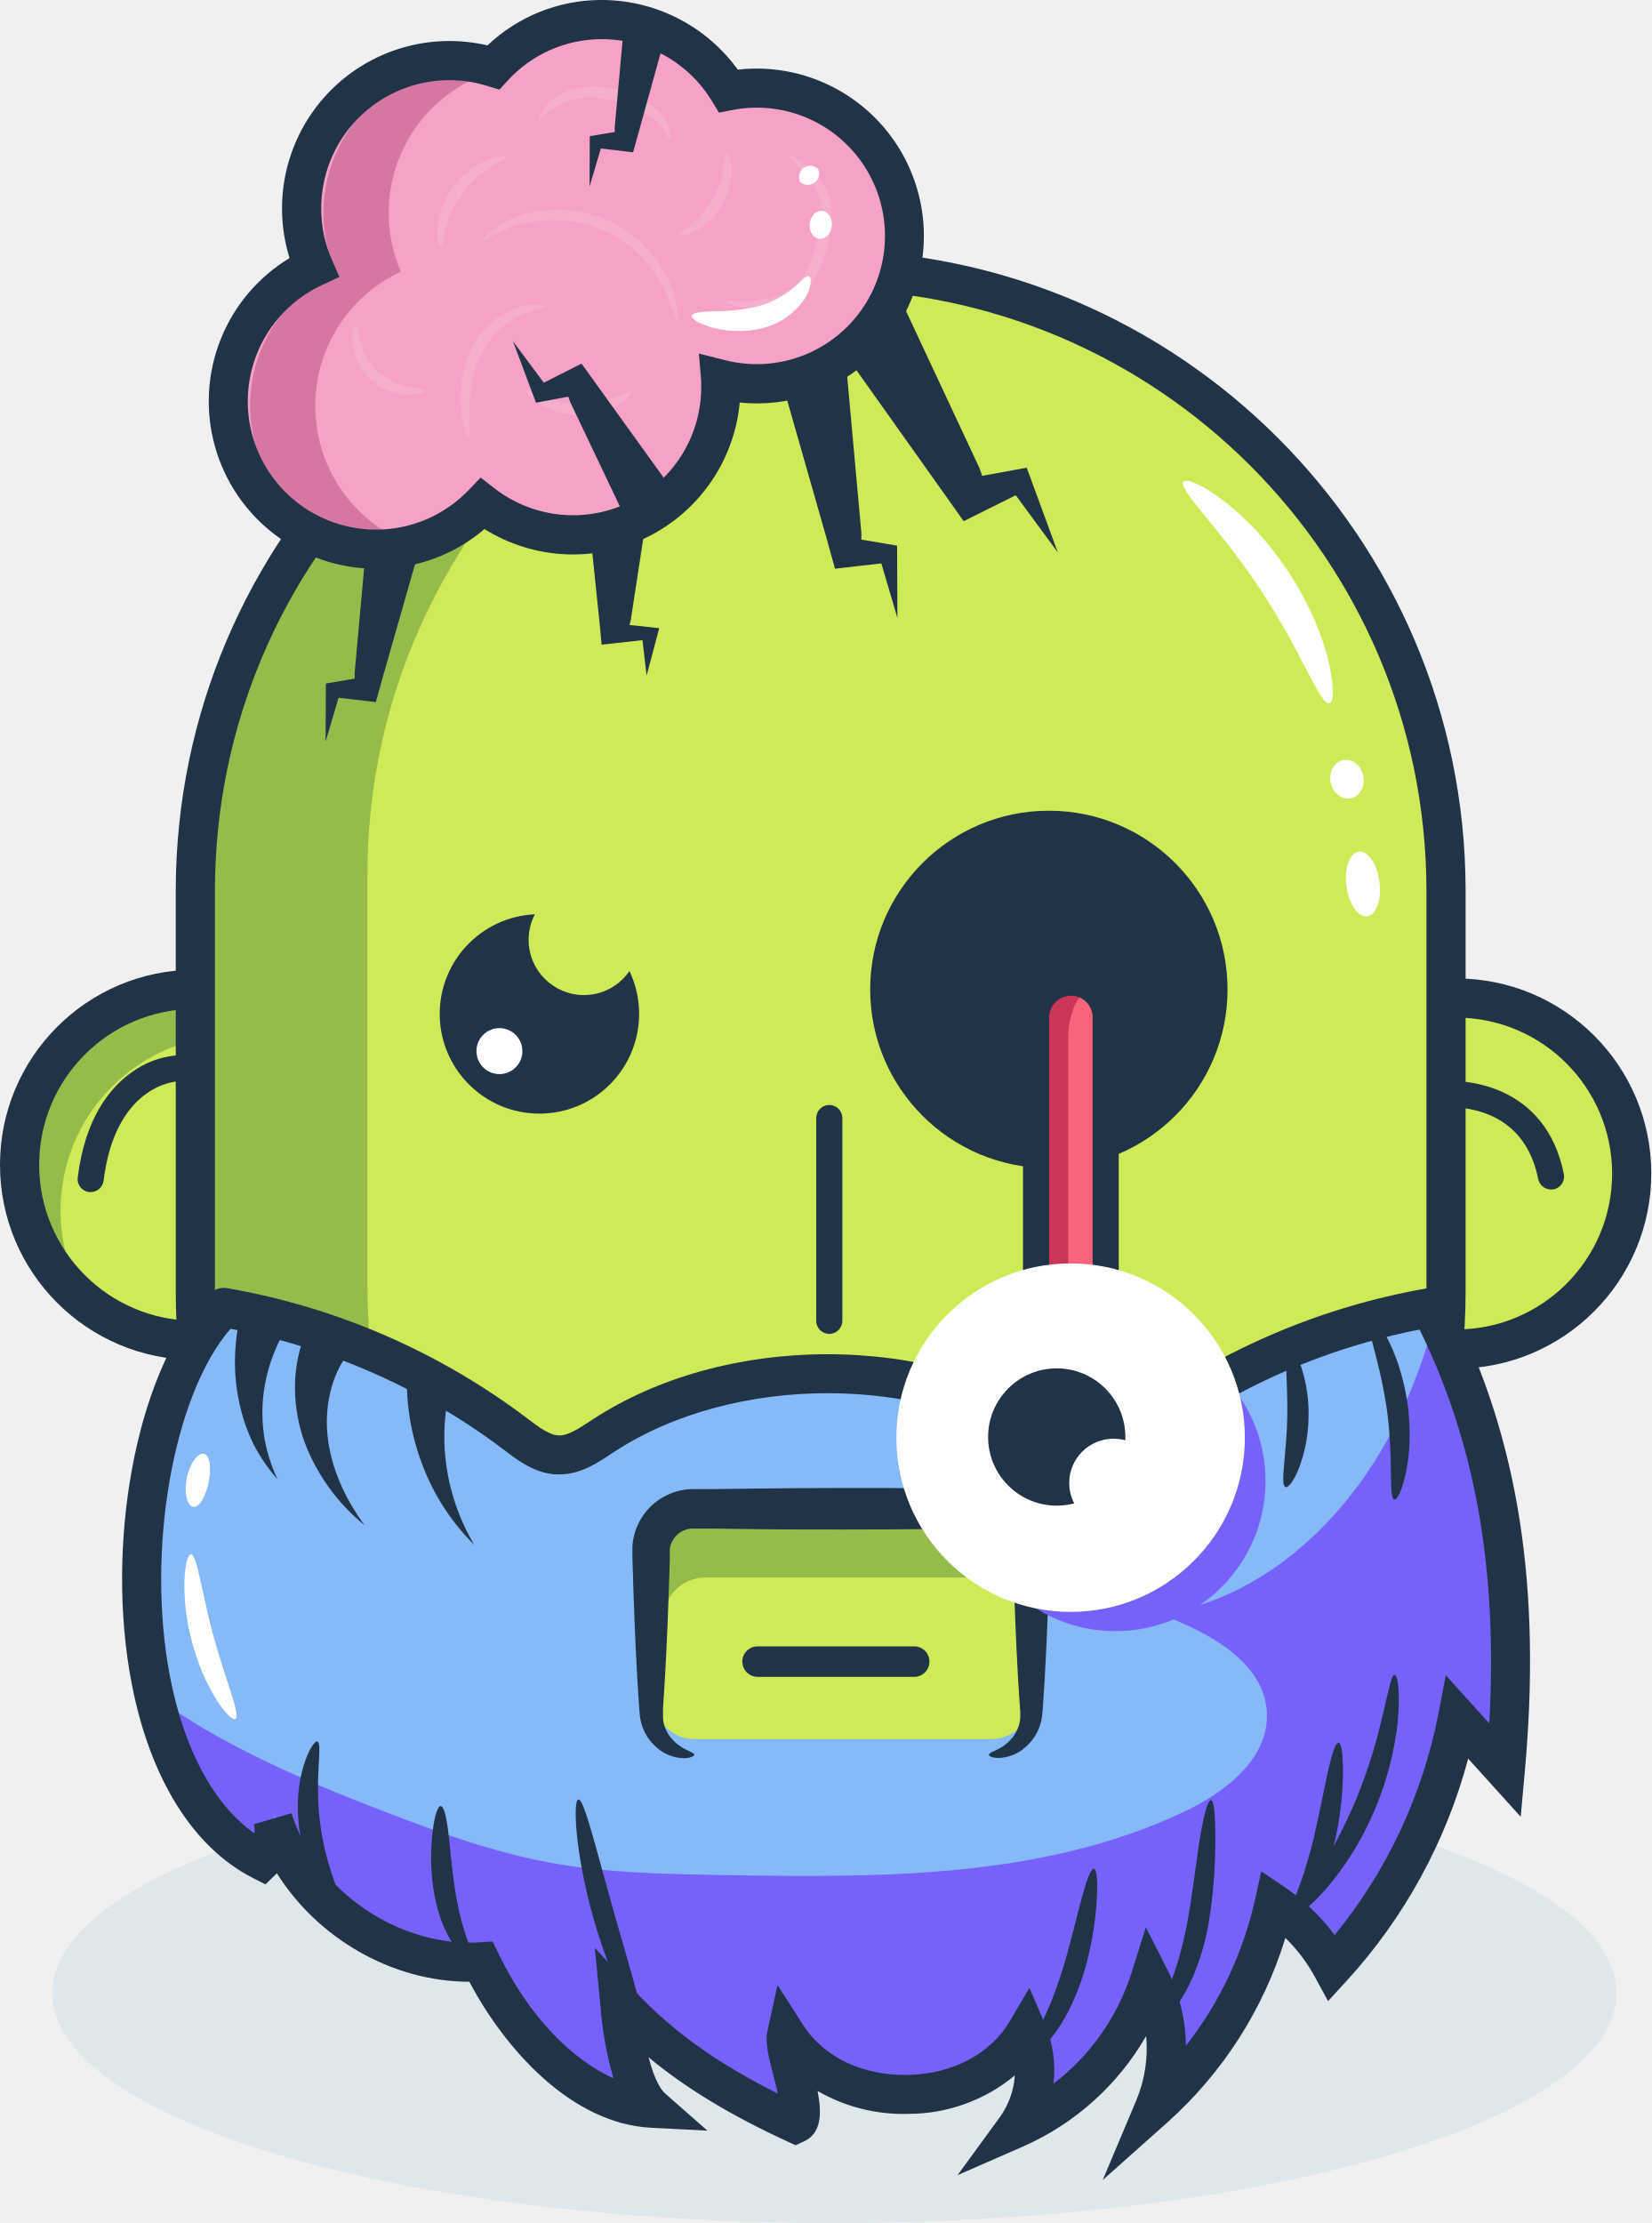
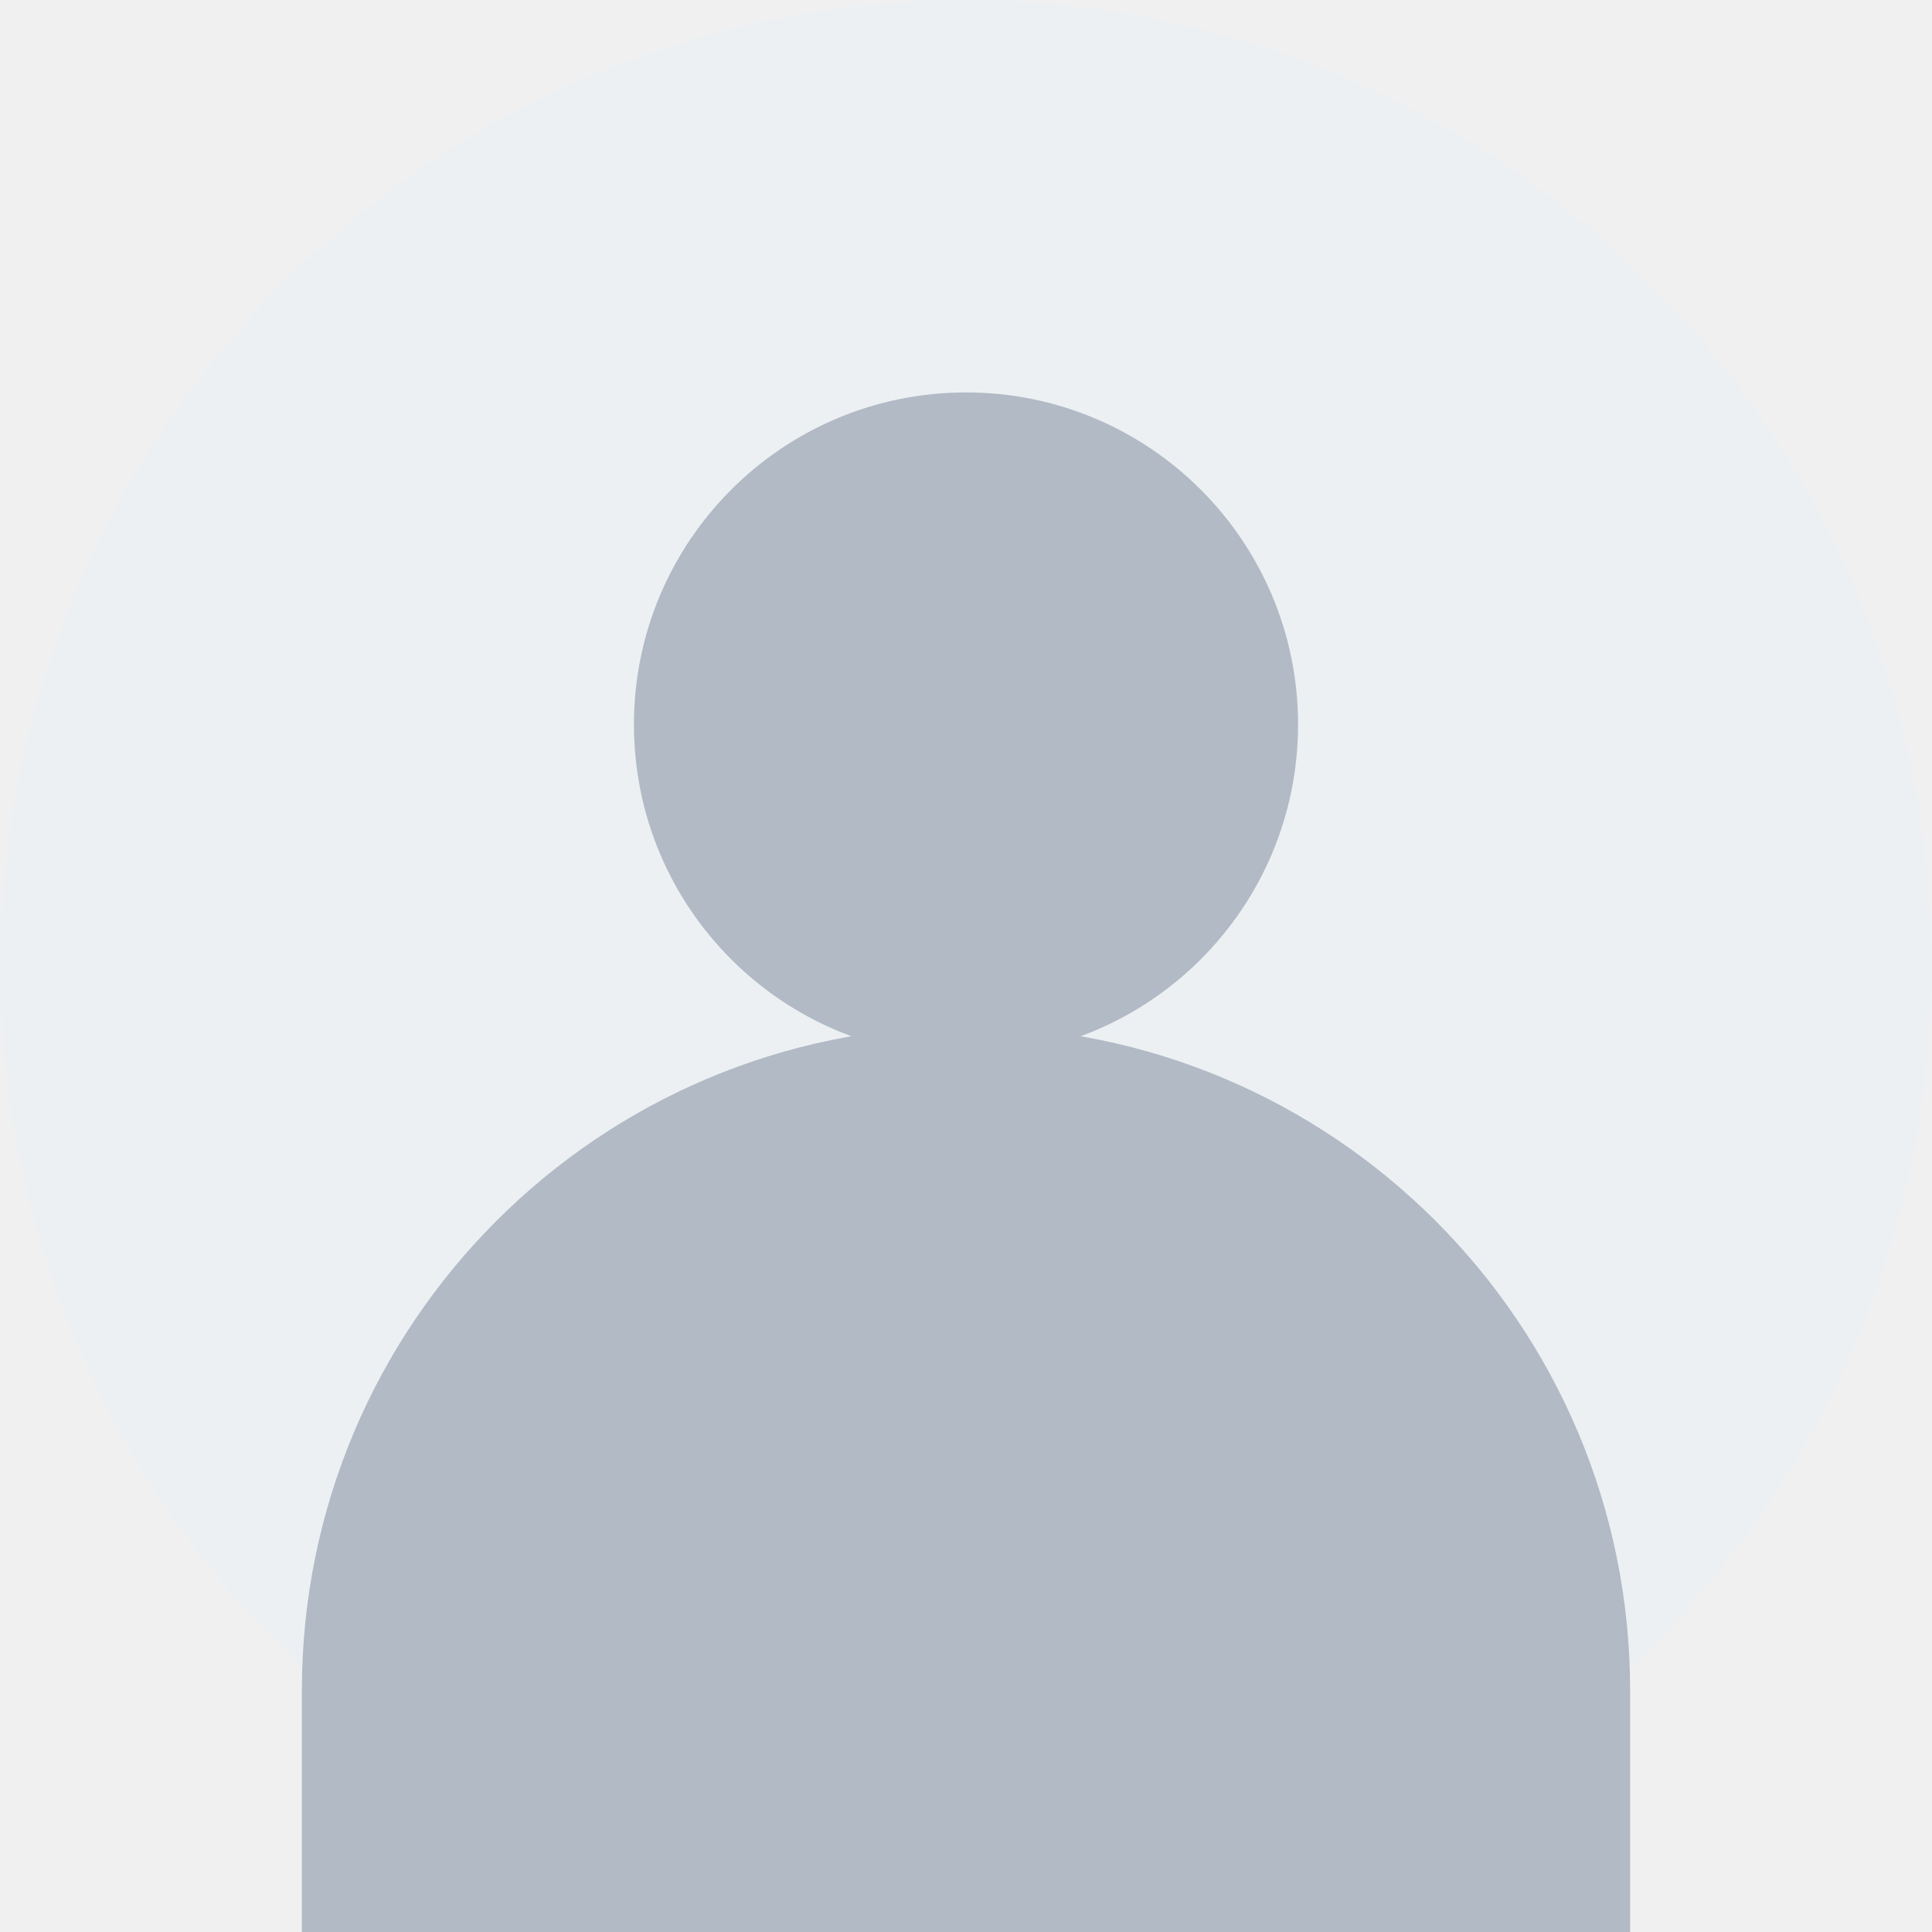
- <svg xmlns="http://www.w3.org/2000/svg" viewBox="0 0 379.47 510.81">
-   <defs>
-     <style>.avatar-2-cls-1{fill:#dfe7ea;}.avatar-2-cls-2{fill:#ceea57;}.avatar-2-cls-3{fill:#213346;}.avatar-2-cls-4{fill:#95bc4a;}.avatar-2-cls-5{fill:#bfe1ee;}.avatar-2-avatar-2-cls-11,.avatar-2-cls-6{fill:#fff;}.avatar-2-cls-7{fill:#f5a2c6;}.avatar-2-cls-8{fill:#d676a3;}.avatar-2-cls-9{fill:#f9637c;}.avatar-2-avatar-2-cls-10{fill:#cc3656;}.avatar-2-avatar-2-cls-11{opacity:0.5;}.avatar-2-avatar-2-cls-12{fill:#f6aecd;}.avatar-2-avatar-2-cls-13{fill:#86b9f8;}.avatar-2-avatar-2-cls-14{fill:#7662fa;}</style>
-   </defs>
-   <g id="Layer_2" data-name="Layer 2">
-     <g id="Layer_1-2" data-name="Layer 1">
-       <ellipse class="avatar-2-cls-1" cx="191.74" cy="457.95" rx="179.73" ry="52.86" />
-       <circle class="avatar-2-cls-2" cx="334.64" cy="271.05" r="40.33" />
-       <path class="avatar-2-cls-3" d="M334.64,314.49a44.83,44.83,0,1,1,44.83-44.83A44.88,44.88,0,0,1,334.64,314.49Zm0-80.66a35.83,35.83,0,1,0,35.83,35.83A35.87,35.87,0,0,0,334.64,233.83Z" />
-       <path class="avatar-2-cls-3" d="M356.42,273.33a3,3,0,0,1-2.93-2.41c-3.92-19.6-23.82-16.39-24.67-16.24a3,3,0,0,1-1.05-5.91c9.15-1.63,27.53.65,31.6,21a3,3,0,0,1-2.35,3.53A3.05,3.05,0,0,1,356.42,273.33Z" />
-       <circle class="avatar-2-cls-2" cx="44.83" cy="269.05" r="40.33" />
-       <path class="avatar-2-cls-4" d="M76.23,244.43a40.32,40.32,0,0,0-55.79,55.79,40.33,40.33,0,1,1,55.79-55.79Z" />
-       <path class="avatar-2-cls-3" d="M44.83,312.49a44.83,44.83,0,1,1,44.83-44.83A44.88,44.88,0,0,1,44.83,312.49Zm0-80.66a35.83,35.83,0,1,0,35.83,35.83A35.87,35.87,0,0,0,44.83,231.83Z" />
-       <path class="avatar-2-cls-2" d="M188.76,62h2.72A142.34,142.34,0,0,1,333.82,204.34v92.6a143.7,143.7,0,0,1-143.7,143.7h0a143.7,143.7,0,0,1-143.7-143.7v-92.6A142.34,142.34,0,0,1,188.76,62Z" />
-       <path class="avatar-2-cls-4" d="M208.37,437.76a143.43,143.43,0,0,1-19.77,1.37c-79,0-143.71-64.66-143.71-143.71V200.94c0-77.25,63.22-140.46,140.47-140.46h6.48a136.88,136.88,0,0,1,16.53,1C138.82,69.71,84.43,129.29,84.43,200.94v94.48C84.43,367.76,138.58,428.06,208.37,437.76Z" />
-       <path class="avatar-2-cls-3" d="M188.6,445.15A148.62,148.62,0,0,1,40.39,296.94v-92.6A147.26,147.26,0,0,1,187.24,57.5H190A147.26,147.26,0,0,1,336.8,204.34v92.6A148.62,148.62,0,0,1,188.6,445.15ZM187.24,66.5A138.26,138.26,0,0,0,49.39,204.34v92.6a139,139,0,0,0,237.52,98.31,138.2,138.2,0,0,0,40.89-98.31v-92.6A138.24,138.24,0,0,0,190,66.5Z" />
-       <path class="avatar-2-cls-5" d="M319.19,272.92v.18C318.65,273.12,318.86,273,319.19,272.92Z" />
-       <path class="avatar-2-cls-3" d="M20.84,273.92a2.31,2.31,0,0,1-.37,0,3,3,0,0,1-2.61-3.34c1.7-13.89,7.61-20.76,12.26-24.07a20.44,20.44,0,0,1,10.38-4,3,3,0,0,1,.23,6c-.63,0-14.25,1.06-16.92,22.76A3,3,0,0,1,20.84,273.92Z" />
-       <path class="avatar-2-cls-3" d="M190.57,306.5a3,3,0,0,1-3-3V256.91a3,3,0,1,1,6,0V303.5A3,3,0,0,1,190.57,306.5Z" />
-       <path class="avatar-2-cls-6" d="M40.94,365.6c.72-3.5,2.66-5.94,4-5.52s1.67,3.31,1,6.55-2.1,5.77-3.51,5.62S40.22,369.1,40.94,365.6Z" />
-       <path class="avatar-2-cls-6" d="M42.16,403.44a49.43,49.43,0,0,1-1.78-14.27c.14-3.7.8-5.95,1.48-6,1.47,0,2.43,8.7,5.23,18.9s6.3,18.17,5,18.93c-.59.34-2.31-1.26-4.31-4.37A48.78,48.78,0,0,1,42.16,403.44Z" />
-       <path class="avatar-2-cls-7" d="M137.75,2.51a33.77,33.77,0,0,0-24.37,10.94,34,34,0,0,0-41.26,46,34,34,0,1,0,38.79,54.36,34,34,0,0,0,54.73-27.46c0-.39,0-.78-.06-1.17a34,34,0,1,0,7.68-66.91,34.46,34.46,0,0,0-5.87.62A33.92,33.92,0,0,0,137.75,2.51Z" />
-       <path class="avatar-2-cls-8" d="M89.32,49.48a33.74,33.74,0,0,0,2.8,12.94,34,34,0,0,0,6.82,64,34.92,34.92,0,0,1-6.91.82A34,34,0,0,1,77.12,62.42a34,34,0,0,1,30.57-47.49,34.27,34.27,0,0,1,8.1.82A34,34,0,0,0,89.32,49.48Z" />
-       <path class="avatar-2-cls-3" d="M86.42,130.69A38.47,38.47,0,0,1,66.54,59.3,38.47,38.47,0,0,1,102.61,9.43a38.62,38.62,0,0,1,9.42,1A38,38,0,0,1,137.67,0h0a38.68,38.68,0,0,1,31.88,16c1.2-.14,2.42-.22,3.63-.24a38.47,38.47,0,0,1,28.34,65.18,38.17,38.17,0,0,1-27,11.75,40.18,40.18,0,0,1-4.53-.19,38.46,38.46,0,0,1-58.66,29.07,38.09,38.09,0,0,1-24.22,9.13ZM103.29,18.42h-.53a29.45,29.45,0,0,0-28.94,30,29,29,0,0,0,2.43,11.22l1.75,4L74,65.5a29.47,29.47,0,1,0,33.65,47.16l2.8-2.92,3.2,2.48A29.45,29.45,0,0,0,161.14,88.4c0-.29,0-.58,0-.87l-.53-6.29,6.12,1.55a29.47,29.47,0,1,0,6.65-58.05,28.71,28.71,0,0,0-5.08.54l-3.08.6-1.63-2.68A29.59,29.59,0,0,0,137.83,9h0a29.21,29.21,0,0,0-21.14,9.5l-1.93,2.09L112,19.75A29.32,29.32,0,0,0,103.29,18.42ZM137.75,4.51h0Z" />
-       <polygon class="avatar-2-cls-3" points="225.1 107.59 226.73 112.26 221.44 110.12 233.38 107.94 235.94 107.48 236.58 109.21 243.09 126.94 231.9 111.73 235.06 112.98 224.2 118.39 221.46 119.76 218.98 116.27 215.87 111.89 194.8 82.23 205.66 66.03 225.1 107.59" />
-       <polygon class="avatar-2-cls-3" points="81.49 154.74 81.53 157.94 84.27 155.47 76.54 156.78 74.89 157.06 74.88 158.25 74.82 170.43 78.27 158.75 76.63 160.2 84.41 161.1 86.37 161.33 87.11 158.67 88.04 155.33 95.65 128.68 84.16 125.25 81.49 154.74" />
-       <polygon class="avatar-2-cls-3" points="197.95 122.51 197.9 126.47 194.51 123.42 204.09 125.03 206.15 125.38 206.16 126.86 206.23 141.99 201.95 127.48 203.99 129.29 194.33 130.4 191.89 130.68 190.97 127.38 189.82 123.23 180.37 90.14 194.63 85.89 197.95 122.51" />
-       <polygon class="avatar-2-cls-3" points="149.78 144.16 144.65 143.61 144.93 142.63 148.61 118.63 135.56 121.73 137.8 143.28 138.05 145.98 138.25 148.13 140.4 147.9 147.64 147.1 148.59 155.26 151.23 145.32 151.49 144.35 149.78 144.16" />
-       <circle class="avatar-2-cls-3" cx="241.03" cy="227.35" r="41.06" />
-       <rect class="avatar-2-cls-9" x="238.09" y="225.78" width="15.99" height="86.04" rx="6.5" />
-       <path class="avatar-2-avatar-2-cls-10" d="M249.78,310.38a5.81,5.81,0,0,1-3.69,1.43c-4.42,0-8-5.69-8-12.71V238.48c0-7,3.58-12.7,8-12.7a5.8,5.8,0,0,1,3.69,1.42c-2.56,2.13-4.31,6.38-4.31,11.28V299.1C245.47,304,247.22,308.25,249.78,310.38Z" />
-       <path class="avatar-2-cls-3" d="M246.09,314.81a11,11,0,0,1-11-11v-70a11,11,0,0,1,22,0v70A11,11,0,0,1,246.09,314.81Zm0-86a5,5,0,0,0-5,5v70a5,5,0,1,0,10,0v-70A5,5,0,0,0,246.09,228.78Z" />
-       <path class="avatar-2-cls-6" d="M296.05,131.36a75.23,75.23,0,0,1,6,11c.74,1.78,1.43,3.47,1.95,5.11s1,3.16,1.31,4.57c1.35,5.68,1.2,9.35.22,9.6-2.16.52-6.69-12.4-15.84-26.1-9-13.81-19.06-23.07-17.73-24.84.61-.81,4.05.51,8.73,4,1.17.87,2.42,1.86,3.69,3s2.58,2.43,3.93,3.81A76.62,76.62,0,0,1,296.05,131.36Z" />
-       <path class="avatar-2-cls-6" d="M313.3,178.31c.48,2.42-.82,4.71-2.89,5.12s-4.15-1.22-4.62-3.64.82-4.72,2.9-5.13S312.83,175.89,313.3,178.31Z" />
-       <path class="avatar-2-cls-6" d="M317,202.62c.54,4.11-.73,7.66-2.82,7.94s-4.24-2.84-4.77-6.94.73-7.66,2.83-7.94S316.48,198.52,317,202.62Z" />
-       <circle class="avatar-2-avatar-2-cls-11" cx="229.78" cy="343.53" r="5.28" />
-       <path class="avatar-2-avatar-2-cls-12" d="M138,52.68a29,29,0,0,0-19.37-.87c-4.89,1.53-7.35,3.77-7.61,3.46-.11-.12.35-.84,1.49-1.84A19.53,19.53,0,0,1,118,50.11a27.32,27.32,0,0,1,9.38-1.92,29,29,0,0,1,11.56,2.13,27.34,27.34,0,0,1,9.7,6.66,27.9,27.9,0,0,1,5.25,8,23.39,23.39,0,0,1,1.74,6.16c.19,1.49.1,2.34-.06,2.36-.42.07-.9-3.21-3.31-7.74a30.26,30.26,0,0,0-5.31-7.14A27.38,27.38,0,0,0,138,52.68Z" />
-       <path class="avatar-2-avatar-2-cls-12" d="M108.26,80.3a20.07,20.07,0,0,1,5.12-6.47,17.38,17.38,0,0,1,5.9-3.25,12.35,12.35,0,0,1,4.47-.59c1.06.08,1.62.29,1.61.45,0,.42-2.29.4-5.44,1.83a19,19,0,0,0-5,3.33,20.41,20.41,0,0,0-4.38,5.83,30,30,0,0,0-2.72,13.22c0,3.56.27,5.81-.11,5.89s-1.22-2.07-1.69-5.78a27.59,27.59,0,0,1,0-6.59A24.21,24.21,0,0,1,108.26,80.3Z" />
-       <path class="avatar-2-avatar-2-cls-12" d="M140.43,20.33a25.58,25.58,0,0,1,7.06,2.46,15.34,15.34,0,0,1,4.81,3.92,8.61,8.61,0,0,1,1.76,3.83c.16,1,0,1.54-.14,1.56-.41.07-.75-2-3-4.19a16.3,16.3,0,0,0-4.52-3,28.82,28.82,0,0,0-6.48-2.05,20.5,20.5,0,0,0-6.69-.31,13.86,13.86,0,0,0-5.09,1.69c-2.71,1.55-3.75,3.39-4.09,3.2-.15-.07-.09-.63.35-1.52a9.55,9.55,0,0,1,2.73-3.17,13.55,13.55,0,0,1,5.72-2.52A19.9,19.9,0,0,1,140.43,20.33Z" />
-       <path class="avatar-2-avatar-2-cls-12" d="M186.89,58.43a31.33,31.33,0,0,0,1.87-9.7,11.92,11.92,0,0,0-2.48-7.23,38.35,38.35,0,0,0-3.72-4.12c-.95-1-1.44-1.54-1.33-1.68s.8.18,2,.91a22.1,22.1,0,0,1,4.49,3.76,12.88,12.88,0,0,1,3.43,8.27,30.14,30.14,0,0,1-1.79,10.58,20.67,20.67,0,0,1-2.38,5.16,14,14,0,0,1-3.87,3.81,16.85,16.85,0,0,1-8.49,2.65,18,18,0,0,1-5.85-.68c-1.33-.39-2-.81-1.95-1,.1-.41,3,.43,7.63-.16a16.46,16.46,0,0,0,7.33-2.79A12.18,12.18,0,0,0,184.85,63,19.79,19.79,0,0,0,186.89,58.43Z" />
-       <path class="avatar-2-avatar-2-cls-12" d="M85.1,87.16A13.11,13.11,0,0,1,81,78.56c-.12-2.47.54-3.89.85-3.83s.39,1.48.94,3.56A14,14,0,0,0,94.08,88.92c2.11.43,3.54.36,3.61.74s-1.3,1-3.78,1.06A13.1,13.1,0,0,1,85.1,87.16Z" />
-       <path class="avatar-2-avatar-2-cls-12" d="M133,92.83a24.28,24.28,0,0,0,4.74-.43,20,20,0,0,0,2-.52,16.5,16.5,0,0,0,1.73-.6c2.1-.83,3.36-1.6,3.61-1.3s-.66,1.54-2.78,2.91a13.24,13.24,0,0,1-1.81,1,16.71,16.71,0,0,1-2.21.82,18.08,18.08,0,0,1-10.7-.22,16.23,16.23,0,0,1-2.18-.92,11.2,11.2,0,0,1-1.76-1c-2.06-1.46-2.88-2.81-2.66-3s1.49.54,3.55,1.46c.52.22,1.08.47,1.71.67s1.3.4,2,.6A24.26,24.26,0,0,0,133,92.83Z" />
-       <path class="avatar-2-avatar-2-cls-12" d="M104.17,42.92a20.9,20.9,0,0,1,4-4,17.67,17.67,0,0,1,2.09-1.33,12.45,12.45,0,0,1,2-.9c2.48-.93,4.14-.86,4.19-.55s-1.36.94-3.41,2.17a17.51,17.51,0,0,0-1.62,1.08c-.58.38-1.13.88-1.74,1.37a23.08,23.08,0,0,0-6,8.07c-.29.72-.6,1.4-.8,2.06s-.4,1.29-.55,1.87c-.59,2.31-.7,3.86-1.09,3.89s-.86-1.53-.7-4.17a13.28,13.28,0,0,1,.3-2.13,16.39,16.39,0,0,1,.66-2.4A20.41,20.41,0,0,1,104.17,42.92Z" />
-       <path class="avatar-2-avatar-2-cls-12" d="M163.78,45.73a23.94,23.94,0,0,0,1.71-3.89,22.19,22.19,0,0,0,.81-3.4c.32-2,.34-3.32.72-3.38s.95,1.21,1.09,3.46a14.52,14.52,0,0,1-.35,3.94A16.69,16.69,0,0,1,163,50.82a14.36,14.36,0,0,1-3.2,2.32c-2,1-3.43,1.14-3.54.85s1-1.06,2.54-2.35a22.65,22.65,0,0,0,2.5-2.45A23.79,23.79,0,0,0,163.78,45.73Z" />
-       <path class="avatar-2-cls-6" d="M173.73,70.51a21.63,21.63,0,0,0,8.47-4.27c1.93-1.57,3-3,3.68-2.73.32.11.49.65.41,1.55a8.73,8.73,0,0,1-1.32,3.5,16.46,16.46,0,0,1-10,6.9,22.68,22.68,0,0,1-11.76-.33c-2.83-.87-4.37-1.93-4.22-2.6s2-.89,4.71-1A47.09,47.09,0,0,0,173.73,70.51Z" />
-       <path class="avatar-2-cls-6" d="M186.07,51.39c.2-1.77,1.49-3.08,2.89-2.93s2.38,1.72,2.19,3.49-1.49,3.08-2.89,2.92S185.88,53.16,186.07,51.39Z" />
-       <path class="avatar-2-cls-6" d="M183.86,41.8a2.6,2.6,0,0,1,4.14-3,2.61,2.61,0,0,1-4.14,3Z" />
-       <path class="avatar-2-avatar-2-cls-13" d="M330,302c20.28,37,13.83,73.05,14.54,107.47l-11-12.15a118.62,118.62,0,0,1-28.8,57.47,42.38,42.38,0,0,0-13.34-14.7A89.09,89.09,0,0,1,263.9,487a35.8,35.8,0,0,0-1-29.59,56.4,56.4,0,0,1-30.8,34.29,23.17,23.17,0,0,0,2.52-22.37c-11.17,19-43.3,19.54-55.14,1-.82,3.75-.22,8.67,3.61,9-16.11,2.48-30.85-4.3-41.93-16.25a27.05,27.05,0,0,0,9,17.56,49.18,49.18,0,0,1-40.92-27.17c-20.77,1.29-41.53-12.94-47.8-32.79a9.91,9.91,0,0,1-2.59,9.51c-35.89-18.22-34-99.94-10.46-126.89,0,0,49.48,7.94,79.51,30.74,6.43,4.88,14.43-4.6,23.27-7.4,17.51-5.53,38.32-11.15,56.88-11.22,23.39-.1,35.9,29.56,50.89,15.49C298.57,293.65,329.64,301.39,330,302Z" />
-       <path class="avatar-2-avatar-2-cls-14" d="M345.91,405.22l-11-12.16a118.76,118.76,0,0,1-28.81,57.48,42.3,42.3,0,0,0-13.34-14.7,89,89,0,0,1-27.51,46.89,35.83,35.83,0,0,0-1-29.59,56.4,56.4,0,0,1-30.8,34.29A23.2,23.2,0,0,0,236,465.06c-11.17,19-43.3,19.54-55.14,1-.83,3.75.11,17.55,3.94,17.87-16.1,2.48-31.18-13.18-42.26-25.13.64,6.7,2.31,18.78,7.36,23.23-17.16-.88-31.84-17.37-39.3-32.84-20.78,1.29-41.53-12.95-47.8-32.79a9.91,9.91,0,0,1-2.58,9.51c-12.41-6.3-20.59-20-25-36.31,15.87,11.57,34.55,19.51,53,26.63,12.54,4.82,25.24,9.42,38.46,11.83,12.82,2.33,25.92,2.56,39,2.79,36.17.62,73.84.94,106.53-14.59,9.37-4.45,19.26-12.08,18.93-22.46-.37-11.86-13.35-18.63-24.42-22.88,23.58-3.5,42.91-21.78,53.67-43.05a131.59,131.59,0,0,0,9.48-25.3L333,305C342.73,339,345.19,370.81,345.91,405.22Z" />
-       <path class="avatar-2-cls-3" d="M253.41,500.93l7.73-18.34a31,31,0,0,0,2.25-14.75,61,61,0,0,1-28.12,25.32l-15.22,6.65,9.79-13.42a18.51,18.51,0,0,0,3.37-9.49,38.29,38.29,0,0,1-24.46,8.83,39.29,39.29,0,0,1-20.87-5.26c1,5.16.93,9.73-3.16,11.61l-1.89.86-1.88-.86c-13-6-23.27-12.19-31.89-19.33,1.42,5.57,3,7.6,3.8,8.31l9.71,8.53-12.91-.66c-18.37-.93-33.64-18.1-41.8-33.56-17.77,0-34.88-10-44.23-24.92l-.28.28L61,433l-2.87-1.46c-13.73-7-23.61-22.79-27.84-44.54-6.17-31.81.86-70.33,16-87.71a4.5,4.5,0,1,1,6.78,5.92c-13.31,15.26-19.57,51.18-14,80.07,3.26,16.82,10.08,29.4,19.38,36a5.07,5.07,0,0,0-.1-2.09l8.63-2.54c5.62,17.79,24.6,30.81,43.23,29.66l3-.19,1.31,2.72c7.38,15.29,17.47,24.65,26.45,28.73a83.68,83.68,0,0,1-3-16.73l-1.27-13.24,9.05,9.75c8.53,9.2,18.86,16.65,33,23.73-.31-1.46-.69-2.95-1-4-1.25-5-1.93-7.92-1.4-10.33l2.33-10.64,5.86,9.18c4.71,7.38,13.68,11.69,24,11.5s19.08-4.81,23.52-12.35l4.51-7.66,3.51,8.17a27.18,27.18,0,0,1,2,13.86A51.87,51.87,0,0,0,260,453.4l3.32-10.56,5,9.88a40,40,0,0,1,4.21,17.36,84.32,84.32,0,0,0,15.89-33.6l1.43-6.48,5.49,3.72a47,47,0,0,1,11.36,10.93,115.09,115.09,0,0,0,23.84-50.82l1.7-8.88,10,11.05c2-35.79-3.31-65-16.46-91.39a4.5,4.5,0,1,1,8-4C349,331,354.25,364.9,350.39,407.23l-.93,10.24-12.07-13.36a122.34,122.34,0,0,1-27.94,51.07l-4.26,4.65-3-5.53a37.69,37.69,0,0,0-6.81-9,93.54,93.54,0,0,1-27.08,42.37Z" />
-       <path class="avatar-2-cls-2" d="M159.69,399.62a9.74,9.74,0,0,1-9.71-9.71V352.76a9.74,9.74,0,0,1,9.71-9.71h68a9.75,9.75,0,0,1,9.72,9.71v37.15a9.75,9.75,0,0,1-9.72,9.71" />
-       <path class="avatar-2-cls-4" d="M239,356.81v11.52a9.75,9.75,0,0,0-8.91-5.85h-68a9.74,9.74,0,0,0-9.71,9.71v25.63a9.65,9.65,0,0,1-.81-3.87V356.81a9.75,9.75,0,0,1,9.71-9.72h68A9.76,9.76,0,0,1,239,356.81Z" />
-       <path class="avatar-2-cls-3" d="M193.29,341.91c7,0,13.87,0,20.49.1l9.74.12,2.37,0,1.18,0h.33l.43,0,.85.06a14.26,14.26,0,0,1,6.29,2.29,14.06,14.06,0,0,1,6.23,10.73l0,.78v.65l0,1.07c0,.7,0,1.41-.05,2.11,0,1.39-.09,2.77-.13,4.12-.17,5.41-.37,10.45-.59,15s-.45,8.76-.71,12.42c0,.45-.07.9-.1,1.34,0,.22,0,.44-.05.66s-.05.52-.08.78a11.57,11.57,0,0,1-.74,3,11.41,11.41,0,0,1-3,4.24,9.64,9.64,0,0,1-6.23,2.57,4.68,4.68,0,0,1-1.7-.26c-.38-.14-.55-.3-.55-.46s.17-.34.49-.52l1.35-.66a10.23,10.23,0,0,0,3.89-3.22,8.51,8.51,0,0,0,1.34-3.09,8,8,0,0,0,.12-1.84l0-.5c0-.22,0-.44-.05-.66l-.09-1.34c-.26-3.66-.5-7.82-.72-12.42s-.41-9.63-.59-15c0-1.35-.08-2.73-.12-4.12l-.06-2.11,0-1.07v-.43l0-.3a5.41,5.41,0,0,0-4.95-4.71h-.73l-1.18,0-2.37,0-9.74.12c-6.62.06-13.47.1-20.49.1s-13.87,0-20.48-.1l-9.74-.12-2.38,0-1.18,0h-.73a5.42,5.42,0,0,0-4.94,4.71l0,.3,0,.16v.27l0,1.07c0,.7,0,1.41-.05,2.11,0,1.39-.09,2.77-.13,4.12-.17,5.41-.37,10.45-.59,15s-.46,8.76-.71,12.42c0,.45-.07.9-.1,1.34,0,.22,0,.44,0,.66l0,.5a7.43,7.43,0,0,0,.13,1.84,8.18,8.18,0,0,0,1.34,3.09,10.21,10.21,0,0,0,3.88,3.22l1.35.66c.32.18.5.35.5.52s-.18.32-.55.46A4.74,4.74,0,0,1,157,404a9.6,9.6,0,0,1-6.22-2.57,11.32,11.32,0,0,1-3-4.24,12,12,0,0,1-.74-3c0-.26-.06-.57-.08-.78s0-.44-.05-.66l-.09-1.34c-.26-3.66-.5-7.82-.72-12.42s-.41-9.63-.59-15c0-1.35-.08-2.73-.12-4.12l-.06-2.11,0-1.07v-.65l0-.78a14.08,14.08,0,0,1,6.22-10.73,14.31,14.31,0,0,1,6.29-2.29l.86-.06.43,0h.32l1.18,0,2.38,0,9.74-.12C179.42,342,186.28,341.91,193.29,341.91Z" />
-       <path class="avatar-2-cls-3" d="M60.39,322a37.09,37.09,0,0,0,.47,9,37.78,37.78,0,0,0,2.92,8.91,39.35,39.35,0,0,1-5.49-8A40.74,40.74,0,0,1,55,322.37a44.5,44.5,0,0,1-1-10.27,49.21,49.21,0,0,1,.4-5.25,33.42,33.42,0,0,1,1.13-5.44l10,4.36a23.19,23.19,0,0,0-1.89,3.53,41.21,41.21,0,0,0-1.54,4A38.35,38.35,0,0,0,60.39,322Z" />
-       <path class="avatar-2-cls-3" d="M75.3,330.15c.78,7.09,3.93,14.18,8.49,20.33A45.39,45.39,0,0,1,70,331.43,37.16,37.16,0,0,1,67.79,319,33.53,33.53,0,0,1,70.32,306l9.59,5.16C76.2,316,74.51,323.12,75.3,330.15Z" />
-       <path class="avatar-2-cls-3" d="M102.41,335.48A49,49,0,0,0,109,355a51.46,51.46,0,0,1-11.83-18.14,54.08,54.08,0,0,1-3.61-22.51l10.73,1.85A45.78,45.78,0,0,0,102.41,335.48Z" />
-       <path class="avatar-2-cls-3" d="M279.1,331.6a25.9,25.9,0,0,1-.28,8.41c-.49,2.14-1.22,3.39-1.88,3.33-1.37-.13-2-5.16-2.7-11.16s-1.3-11,0-11.49c.63-.2,1.64.84,2.61,2.8A25.74,25.74,0,0,1,279.1,331.6Z" />
-       <path class="avatar-2-cls-3" d="M300.7,325.92a34.06,34.06,0,0,1-2.28,11.66c-1.17,2.83-2.4,4.35-3,4.13-1.32-.5.23-7.41.4-15.92s-.91-15.49.43-15.91c.62-.19,1.77,1.39,2.79,4.28A34.18,34.18,0,0,1,300.7,325.92Z" />
-       <path class="avatar-2-cls-3" d="M323.44,322.4a51.55,51.55,0,0,1,.48,8.84,42.08,42.08,0,0,1-.84,7.17c-.86,4-2,6.32-2.66,6.19-1.41-.31-.09-10-1.83-21.5s-5.47-20.53-4.18-21.19c.58-.3,2.31,1.61,4.22,5.24a44.14,44.14,0,0,1,2.79,6.64A53.12,53.12,0,0,1,323.44,322.4Z" />
-       <path class="avatar-2-cls-3" d="M68.8,420.47a39.61,39.61,0,0,1-.25-8.28,35.94,35.94,0,0,1,.5-3.58,25.93,25.93,0,0,1,.76-3c1.14-3.68,2.57-5.64,3.16-5.43s.45,2.52.24,6.05c0,.89-.12,1.85-.12,2.88s0,2.13,0,3.28a59.18,59.18,0,0,0,2.11,14.73c.33,1.1.6,2.17.94,3.14s.63,1.89.92,2.73c1.2,3.32,2,5.46,1.47,5.87s-2.43-1.11-4.56-4.32a23.37,23.37,0,0,1-1.57-2.71,33.94,33.94,0,0,1-1.49-3.3A40.12,40.12,0,0,1,68.8,420.47Z" />
-       <path class="avatar-2-cls-3" d="M99.55,433.75a50.42,50.42,0,0,1-.07-13.35c.45-3.36,1.12-5.4,1.79-5.39s1.24,2.09,1.67,5.4.77,7.81,1.45,12.64c.35,2.41.78,4.67,1.25,6.7.27,1,.47,2,.76,2.85l.38,1.3c.14.41.27.8.39,1.18,1,3,1.81,4.94,1.24,5.37s-2.36-.88-4.34-3.84c-.24-.37-.49-.77-.74-1.18s-.46-.87-.7-1.33a28,28,0,0,1-1.31-3.05A39.4,39.4,0,0,1,99.55,433.75Z" />
-       <path class="avatar-2-cls-3" d="M136.2,440.16c-4-14.35-4.59-26.51-3.28-26.67s4.05,11.36,8,25.35,7.6,25.27,6.32,25.82S140.2,454.53,136.2,440.16Z" />
-       <path class="avatar-2-cls-3" d="M244.41,451.81c1.82-6.05,3.09-11.74,4.22-15.84s2.08-6.65,2.75-6.55.91,2.79.66,7.11a75.23,75.23,0,0,1-2.94,16.7,56.28,56.28,0,0,1-3.52,8.82c-.71,1.29-1.35,2.52-2.1,3.61-.37.54-.71,1.07-1.06,1.56l-1.08,1.38c-2.84,3.46-5.24,4.92-5.69,4.49s.9-2.74,2.8-6.4c.24-.45.48-.93.74-1.43l.74-1.58c.54-1.08,1-2.29,1.55-3.52C242.49,457.64,243.49,454.83,244.41,451.81Z" />
-       <path class="avatar-2-cls-3" d="M273,440.9c1.29-7.37,2-14.28,2.87-19.27s1.74-8,2.41-8,1,3.21,1,8.27a116.76,116.76,0,0,1-1.5,19.83,57.15,57.15,0,0,1-2.95,10.79,40,40,0,0,1-4.24,8.17c-3,4.36-5.79,6.2-6.23,5.76s1.21-3.06,3.23-7.47a65,65,0,0,0,3-7.94A85.72,85.72,0,0,0,273,440.9Z" />
-       <path class="avatar-2-cls-3" d="M301.86,422.49c1.43-6,2.41-11.53,3.33-15.56s1.76-6.53,2.43-6.46,1,2.67,1,6.86a74.69,74.69,0,0,1-2,16.31,56.91,56.91,0,0,1-2.88,8.73c-.61,1.29-1.15,2.53-1.8,3.62-.31.55-.6,1.09-.91,1.59l-.95,1.41c-2.48,3.54-4.67,5.16-5.16,4.77s.59-2.76,2.14-6.45l.6-1.45q.3-.76.6-1.59c.45-1.08.82-2.28,1.26-3.51C300.32,428.25,301.13,425.46,301.86,422.49Z" />
-       <path class="avatar-2-cls-3" d="M311.64,413.48c1.55-3.78,2.81-7.46,3.86-10.85.48-1.71,1-3.33,1.35-4.87s.75-3,1.06-4.28c1.21-5.28,1.85-8.64,2.57-8.62s1.22,3.49.85,9.12c-.1,1.41-.23,2.95-.5,4.59s-.58,3.38-1,5.21a72.61,72.61,0,0,1-9.28,22.38c-1,1.56-2,3-3,4.36s-2,2.53-2.89,3.59c-3.73,4.24-6.6,6.27-7.06,5.84s1.41-3.32,4.28-7.9c.72-1.15,1.51-2.4,2.29-3.78s1.62-2.84,2.49-4.39C308.34,420.75,310.06,417.25,311.64,413.48Z" />
-       <path class="avatar-2-cls-6" d="M42.94,339.6c.72-3.5,2.66-5.94,4-5.52s1.67,3.31,1,6.55-2.1,5.77-3.51,5.62S42.22,343.1,42.94,339.6Z" />
-       <path class="avatar-2-cls-6" d="M44.16,377.44a49.43,49.43,0,0,1-1.78-14.27c.14-3.7.8-5.95,1.48-6,1.47,0,2.43,8.7,5.23,18.9s6.3,18.17,5,18.93c-.59.34-2.31-1.26-4.31-4.37A48.78,48.78,0,0,1,44.16,377.44Z" />
-       <path class="avatar-2-cls-3" d="M128.52,338.8H128c-5-.18-8.88-3.13-12-5.51l-.19-.14a150.17,150.17,0,0,0-65.16-28.23A4.5,4.5,0,0,1,52.19,296,159.48,159.48,0,0,1,121.27,326l.19.15c2.35,1.77,4.77,3.61,6.9,3.69s4.58-1.53,7.15-3.22l.75-.49c14.75-9.64,33.89-14.95,53.9-14.95h0c20,0,39.15,5.31,53.9,14.95l.74.48c2.58,1.7,5,3.3,7.15,3.23s4.56-1.92,6.9-3.69l.19-.15A159.59,159.59,0,0,1,328.13,296a4.5,4.5,0,0,1,1.52,8.88,150.17,150.17,0,0,0-65.16,28.23l-.19.14c-3.13,2.38-7,5.33-12,5.51s-9.12-2.53-12.42-4.7l-.71-.47c-27.47-17.94-70.5-17.94-98,0l-.72.47C137.27,336.2,133.32,338.8,128.52,338.8Z" />
-       <path class="avatar-2-cls-3" d="M210.09,385.31h-36a3.5,3.5,0,1,1,0-7h36a3.5,3.5,0,0,1,0,7Z" />
-       <circle class="avatar-2-avatar-2-cls-14" cx="256.32" cy="340.31" r="34.5" />
-       <circle class="avatar-2-cls-6" cx="246.03" cy="330.35" r="40.04" />
-       <circle class="avatar-2-avatar-2-cls-11" cx="250.78" cy="312.53" r="5.28" />
-       <polygon class="avatar-2-cls-3" points="141.26 29.28 141.29 32.05 143.66 29.92 136.97 31.05 135.54 31.29 135.53 32.32 135.48 42.88 138.47 32.75 137.05 34.01 143.79 34.79 145.49 34.99 146.13 32.68 146.93 29.79 152.37 10.18 143.58 3.72 141.26 29.28" />
-       <polygon class="avatar-2-cls-3" points="131.05 92.41 129.84 89.02 133.69 90.55 125.03 92.19 123.17 92.54 122.7 91.28 117.89 78.43 126.08 89.43 123.78 88.53 131.65 84.56 133.64 83.55 135.46 86.07 137.73 89.24 153.18 110.69 145.37 122.52 131.05 92.41" />
-       <circle class="avatar-2-cls-3" cx="123.96" cy="232.98" r="22.91" />
-       <circle class="avatar-2-cls-2" cx="134.18" cy="215.95" r="12.7" />
-       <circle class="avatar-2-cls-6" cx="114.77" cy="241.53" r="5.28" />
-       <circle class="avatar-2-cls-3" cx="242.84" cy="330.2" r="15.77" />
-       <circle class="avatar-2-cls-6" cx="255.89" cy="340.77" r="10.18" />
-     </g>
-   </g>
+ <svg xmlns="http://www.w3.org/2000/svg" viewBox="0 0 64 64">
+   <rect width="64" height="64" rx="32" fill="#edf0f3" />
+   <circle cx="32" cy="24" r="11" fill="#b1bac5" />
+   <path d="M10 64v-8a22 22 0 0 1 44 0v8" fill="#b1bac5" />
</svg>
